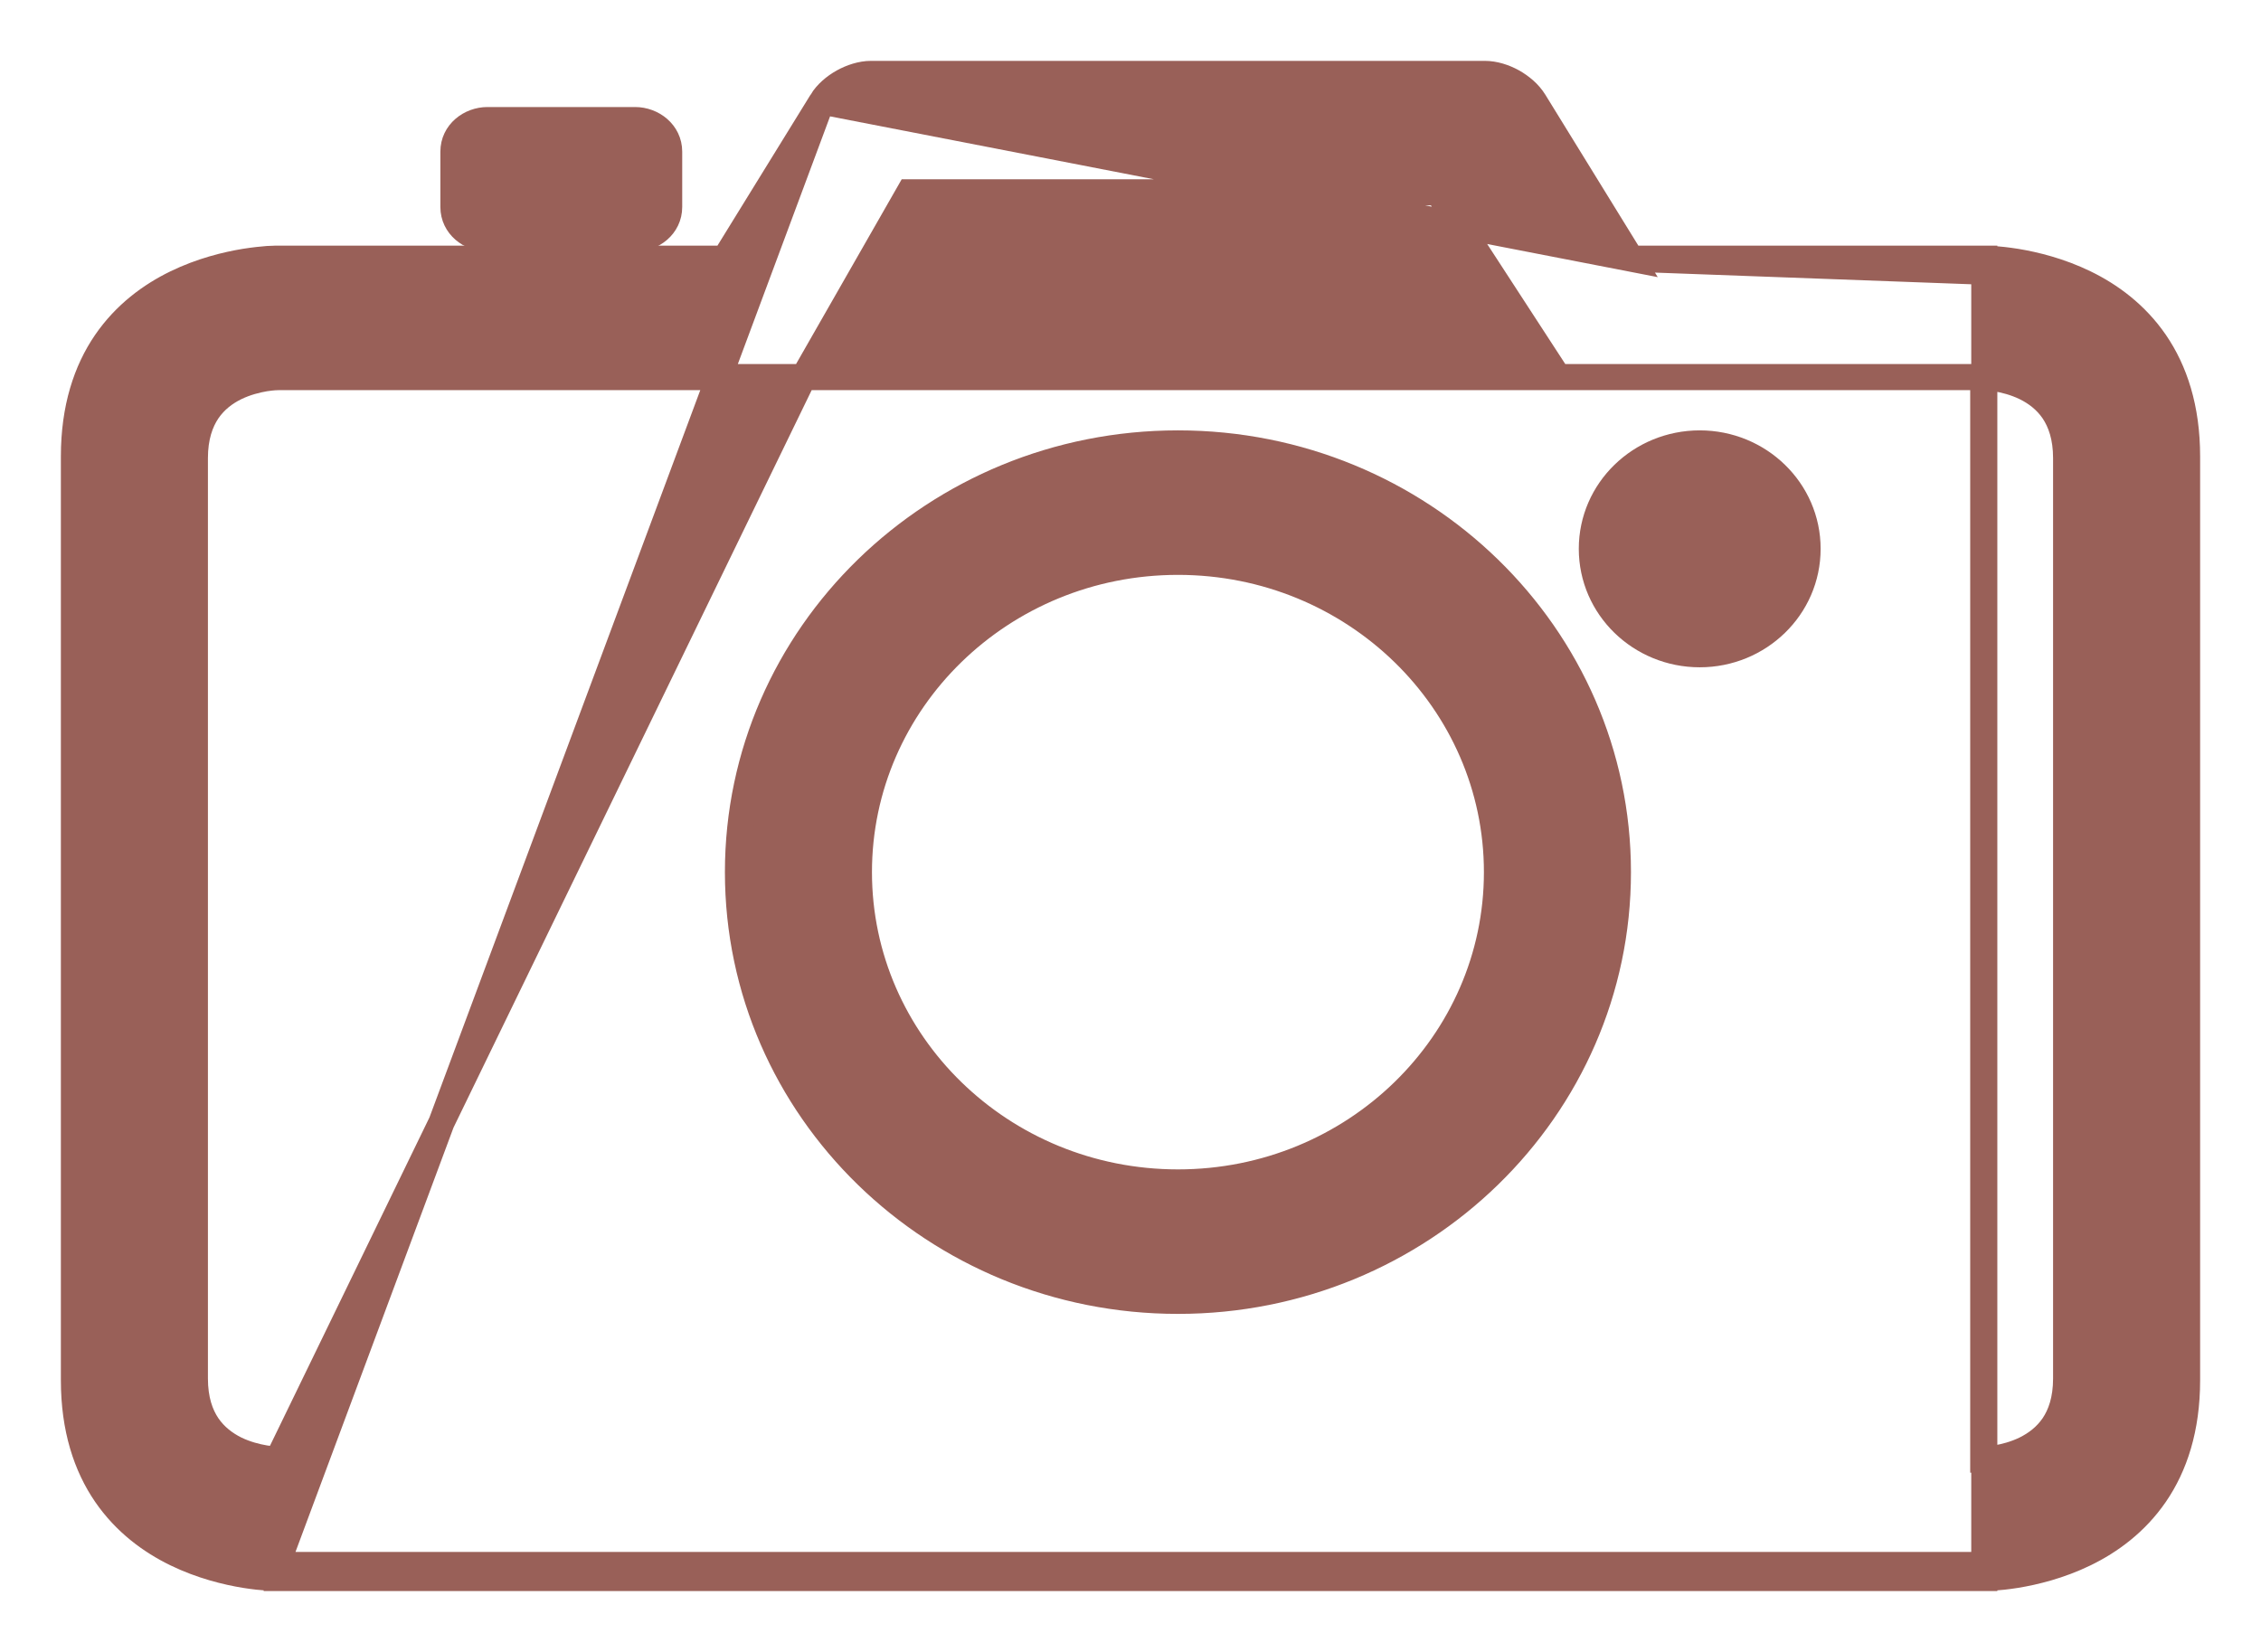
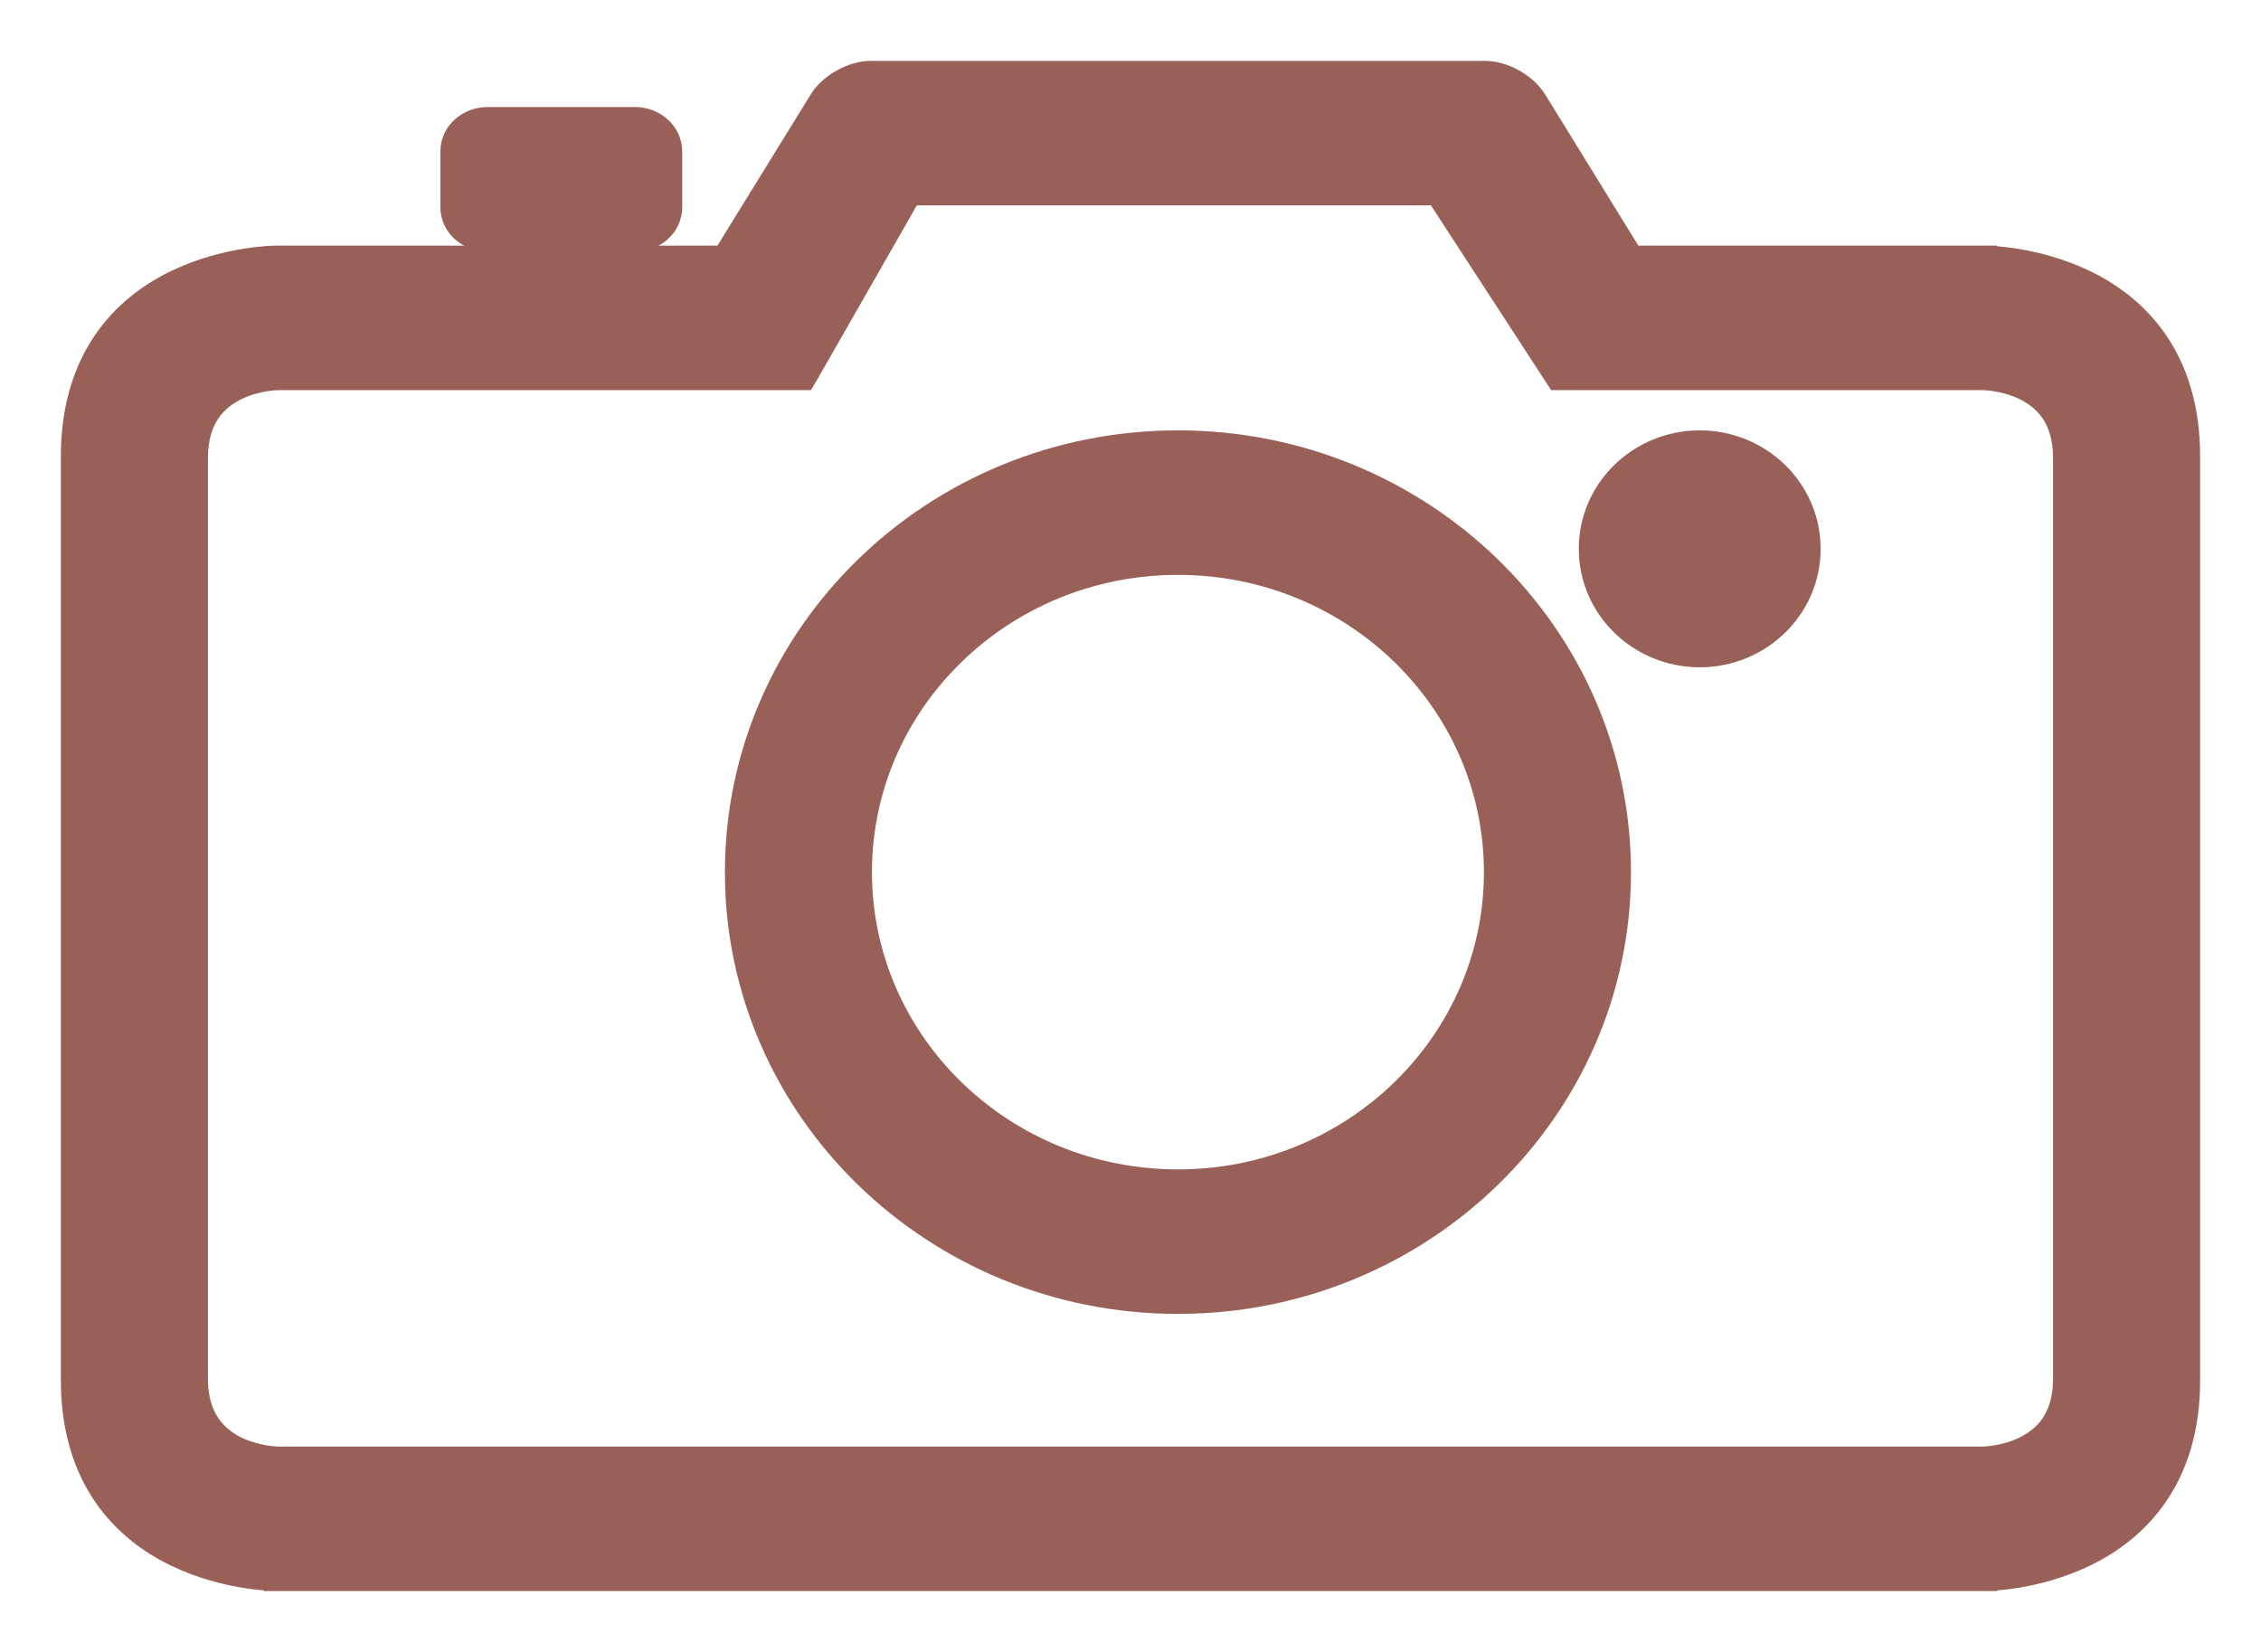
<svg xmlns="http://www.w3.org/2000/svg" width="26" height="19" viewBox="0 0 26 19" fill="none">
  <path d="M19.546 7.525C20.227 7.525 20.786 6.986 20.786 6.312C20.786 5.639 20.227 5.1 19.546 5.1C18.864 5.1 18.305 5.639 18.305 6.312C18.305 6.986 18.864 7.525 19.546 7.525Z" fill="#996058" stroke="#996058" stroke-width="0.3" />
  <path d="M7.303 2.744C7.501 2.744 7.695 2.6 7.695 2.381V1.744C7.695 1.527 7.502 1.381 7.303 1.381H5.606C5.408 1.381 5.214 1.525 5.214 1.744V2.381C5.214 2.598 5.407 2.744 5.606 2.744H7.303Z" fill="#996058" stroke="#996058" stroke-width="0.3" />
  <path d="M13.546 14.962C16.335 14.962 18.605 12.758 18.605 10.031C18.605 7.304 16.335 5.1 13.546 5.1C10.755 5.1 8.486 7.304 8.486 10.031C8.486 12.758 10.755 14.962 13.546 14.962ZM13.546 6.462C15.575 6.462 17.214 8.064 17.214 10.031C17.214 11.998 15.575 13.6 13.546 13.6C11.516 13.6 9.877 11.998 9.877 10.031C9.877 8.064 11.516 6.462 13.546 6.462Z" fill="#996058" stroke="#996058" stroke-width="0.3" />
-   <path d="M3.182 18C3.182 18.15 3.182 18.15 3.182 18.15H3.181L3.181 18.15L3.179 18.15L3.173 18.15L3.152 18.149C3.135 18.149 3.109 18.148 3.078 18.145C3.014 18.141 2.924 18.132 2.817 18.115C2.603 18.08 2.315 18.01 2.025 17.869C1.735 17.728 1.44 17.513 1.217 17.188C0.994 16.862 0.85 16.433 0.85 15.875V5.25C0.85 4.692 0.994 4.263 1.217 3.937C1.44 3.612 1.735 3.397 2.025 3.256C2.315 3.115 2.603 3.045 2.817 3.01C2.924 2.993 3.014 2.984 3.078 2.979C3.109 2.977 3.135 2.976 3.152 2.976L3.173 2.975L3.179 2.975L3.181 2.975L3.182 2.975L3.182 2.975H8.334L9.449 1.167L3.182 18ZM3.182 18V18.15H22.818V18M3.182 18H22.818M22.818 18C22.818 18.15 22.818 18.15 22.818 18.15H22.819L22.819 18.15L22.821 18.15L22.827 18.15L22.848 18.149C22.865 18.149 22.89 18.148 22.922 18.145C22.986 18.141 23.076 18.132 23.183 18.115C23.397 18.08 23.685 18.01 23.975 17.869C24.265 17.728 24.56 17.513 24.783 17.188C25.006 16.862 25.15 16.433 25.15 15.875V5.25C25.15 4.692 25.006 4.263 24.783 3.937C24.56 3.612 24.265 3.397 23.975 3.256C23.685 3.115 23.397 3.045 23.183 3.01C23.076 2.993 22.986 2.984 22.922 2.979C22.89 2.977 22.865 2.976 22.848 2.976L22.827 2.975L22.821 2.975L22.819 2.975L22.819 2.975L22.818 2.975C22.818 2.975 22.818 2.975 22.818 3.125M22.818 18V3.125M22.818 3.125V2.975H18.756M22.818 3.125L18.756 2.975M18.756 2.975L17.642 1.167C17.642 1.167 17.642 1.167 17.642 1.167C17.583 1.071 17.49 0.994 17.394 0.94C17.298 0.887 17.184 0.85 17.073 0.85H10.018C9.905 0.85 9.79 0.889 9.694 0.942C9.598 0.996 9.506 1.073 9.449 1.167L18.756 2.975ZM9.24 4.337H9.153H3.194L3.194 4.337H3.194L3.193 4.337L3.186 4.338C3.18 4.338 3.17 4.338 3.157 4.339C3.131 4.341 3.092 4.345 3.046 4.352C2.952 4.368 2.829 4.398 2.708 4.457C2.588 4.516 2.473 4.602 2.387 4.728C2.303 4.853 2.241 5.026 2.241 5.269V15.855C2.241 16.099 2.303 16.272 2.387 16.396C2.473 16.522 2.588 16.608 2.708 16.668C2.829 16.727 2.952 16.757 3.046 16.773C3.092 16.78 3.131 16.784 3.157 16.786C3.17 16.787 3.18 16.787 3.186 16.787L3.193 16.788L3.194 16.788H3.194L9.24 4.337ZM9.24 4.337L9.284 4.262L10.456 2.212H16.536L17.874 4.269L17.918 4.337H18H22.806L22.806 4.337H22.806L22.806 4.337M9.24 4.337H22.806M22.806 4.337L22.807 4.337L22.814 4.338C22.82 4.338 22.83 4.338 22.843 4.339C22.869 4.341 22.908 4.345 22.954 4.352C23.048 4.368 23.171 4.398 23.292 4.457C23.412 4.516 23.527 4.602 23.613 4.728C23.697 4.853 23.759 5.026 23.759 5.269V15.855C23.759 16.099 23.697 16.272 23.613 16.396C23.527 16.522 23.412 16.608 23.291 16.668C23.171 16.727 23.048 16.757 22.954 16.773C22.908 16.78 22.869 16.784 22.843 16.786C22.83 16.787 22.82 16.787 22.814 16.787L22.807 16.788L22.806 16.788V4.337Z" fill="#996058" stroke="#996058" stroke-width="0.3" />
+   <path d="M3.182 18.15C3.182 18.15 3.182 18.15 3.182 18V18.15H22.818V18C22.818 18.15 22.818 18.15 22.818 18.15H22.819L22.819 18.15L22.821 18.15L22.827 18.15L22.848 18.149C22.856 18.149 22.865 18.149 22.876 18.148C22.89 18.148 22.905 18.147 22.922 18.145C22.986 18.141 23.076 18.132 23.183 18.115C23.397 18.08 23.685 18.01 23.975 17.869C24.265 17.728 24.56 17.513 24.783 17.188C25.006 16.862 25.15 16.433 25.15 15.875V5.25C25.15 4.692 25.006 4.263 24.783 3.937C24.56 3.612 24.265 3.397 23.975 3.256C23.685 3.115 23.397 3.045 23.183 3.01C23.076 2.993 22.986 2.984 22.922 2.979C22.89 2.977 22.865 2.976 22.848 2.976L22.827 2.975L22.821 2.975L22.819 2.975L22.819 2.975L22.818 2.975C22.818 2.975 22.818 2.975 22.818 3.125V2.975H18.756L17.642 1.167C17.642 1.167 17.642 1.167 17.642 1.167C17.583 1.071 17.49 0.994 17.394 0.94C17.298 0.887 17.184 0.85 17.073 0.85H10.018C9.905 0.85 9.79 0.889 9.694 0.942C9.598 0.996 9.506 1.073 9.449 1.167C9.449 1.167 9.449 1.167 9.449 1.167L8.334 2.975H3.182L3.182 2.975L3.181 2.975L3.179 2.975L3.173 2.975L3.152 2.976C3.135 2.976 3.109 2.977 3.078 2.979C3.014 2.984 2.924 2.993 2.817 3.01C2.603 3.045 2.315 3.115 2.025 3.256C1.735 3.397 1.44 3.612 1.217 3.937C0.994 4.263 0.85 4.692 0.85 5.25V15.875C0.85 16.433 0.994 16.862 1.217 17.188C1.44 17.513 1.735 17.728 2.025 17.869C2.315 18.01 2.603 18.08 2.817 18.115C2.924 18.132 3.014 18.141 3.078 18.145C3.109 18.148 3.135 18.149 3.152 18.149L3.173 18.15L3.179 18.15L3.181 18.15L3.181 18.15H3.182ZM9.153 4.337H9.24L9.284 4.262L10.456 2.212H16.536L17.874 4.269L17.918 4.337H18H22.806L22.806 4.337H22.806L22.806 4.337L22.807 4.337L22.814 4.338C22.82 4.338 22.83 4.338 22.843 4.339C22.869 4.341 22.908 4.345 22.954 4.352C23.048 4.368 23.171 4.398 23.292 4.457C23.412 4.516 23.527 4.602 23.613 4.728C23.697 4.853 23.759 5.026 23.759 5.269V15.855C23.759 16.099 23.697 16.272 23.613 16.396C23.527 16.522 23.412 16.608 23.291 16.668C23.171 16.727 23.048 16.757 22.954 16.773C22.908 16.78 22.869 16.784 22.843 16.786C22.83 16.787 22.82 16.787 22.814 16.787L22.807 16.788L22.806 16.788H22.806H3.194H3.194L3.193 16.788L3.186 16.787C3.18 16.787 3.17 16.787 3.157 16.786C3.131 16.784 3.092 16.78 3.046 16.773C2.952 16.757 2.829 16.727 2.708 16.668C2.588 16.608 2.473 16.522 2.387 16.396C2.303 16.272 2.241 16.099 2.241 15.855V5.269C2.241 5.026 2.303 4.853 2.387 4.728C2.473 4.602 2.588 4.516 2.708 4.457C2.829 4.398 2.952 4.368 3.046 4.352C3.092 4.345 3.131 4.341 3.157 4.339C3.17 4.338 3.18 4.338 3.186 4.338L3.193 4.337L3.194 4.337H3.194L3.194 4.337H9.153Z" fill="#996058" stroke="#996058" stroke-width="0.3" />
</svg>
